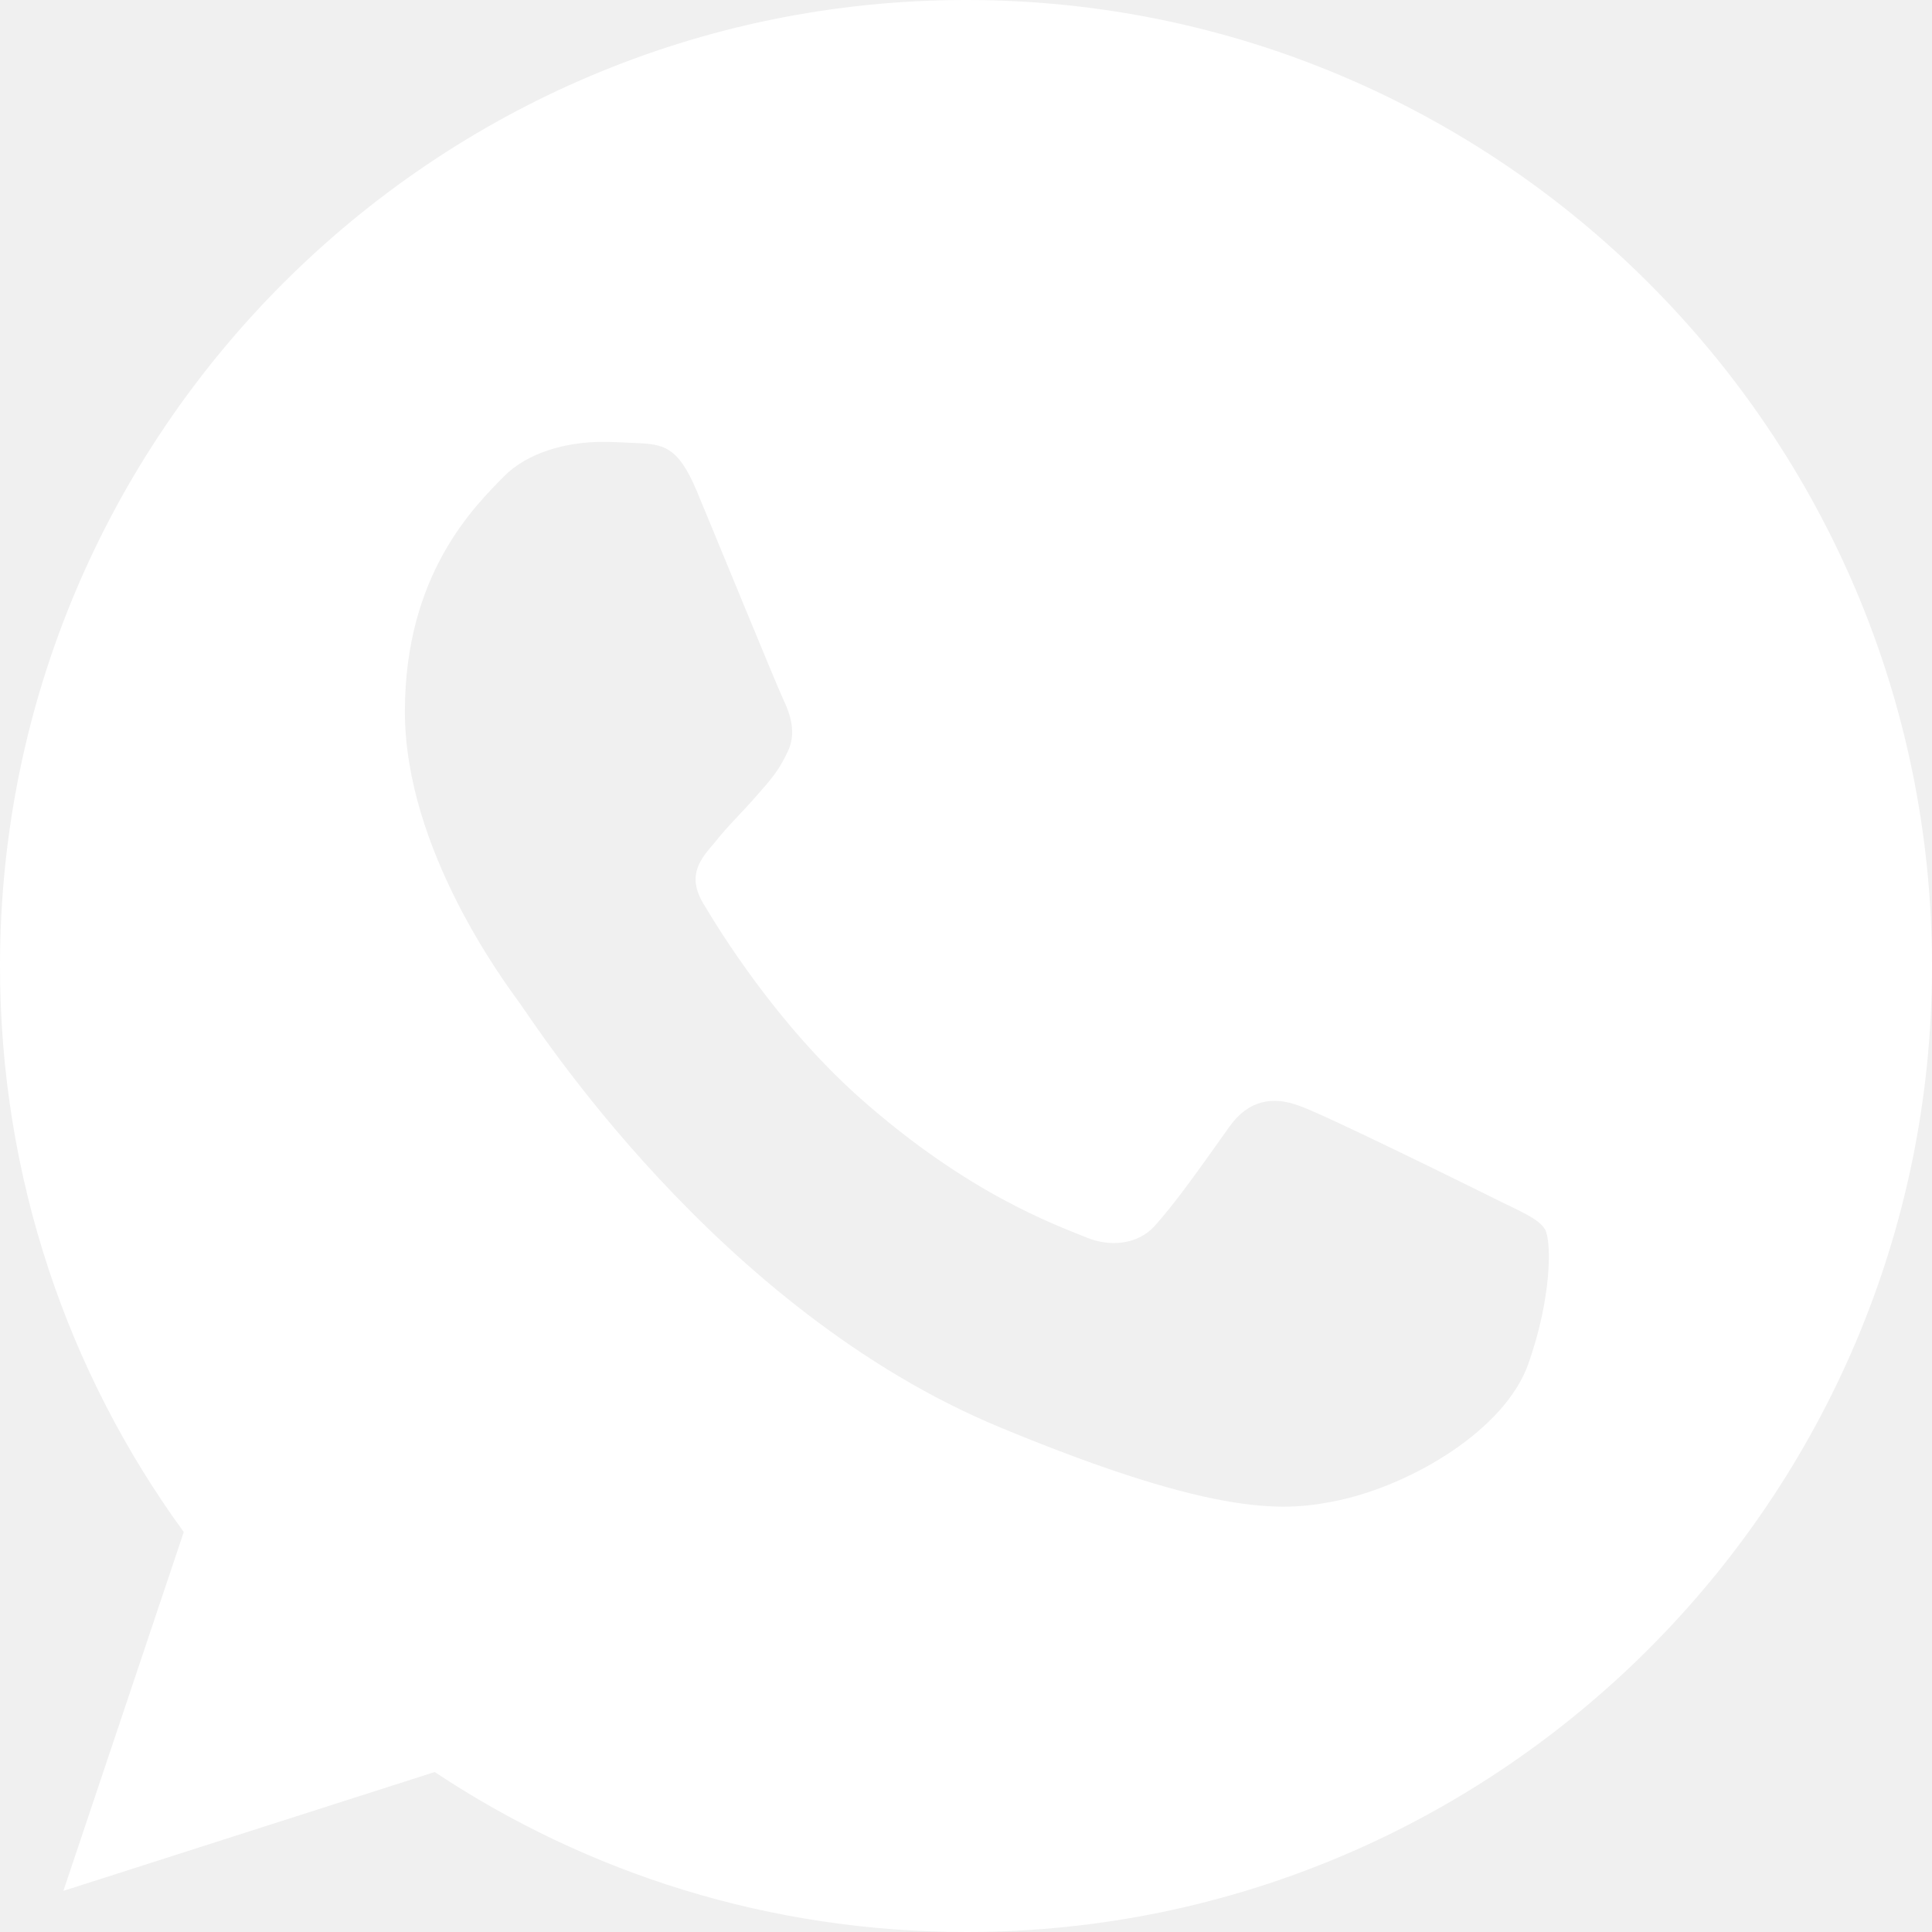
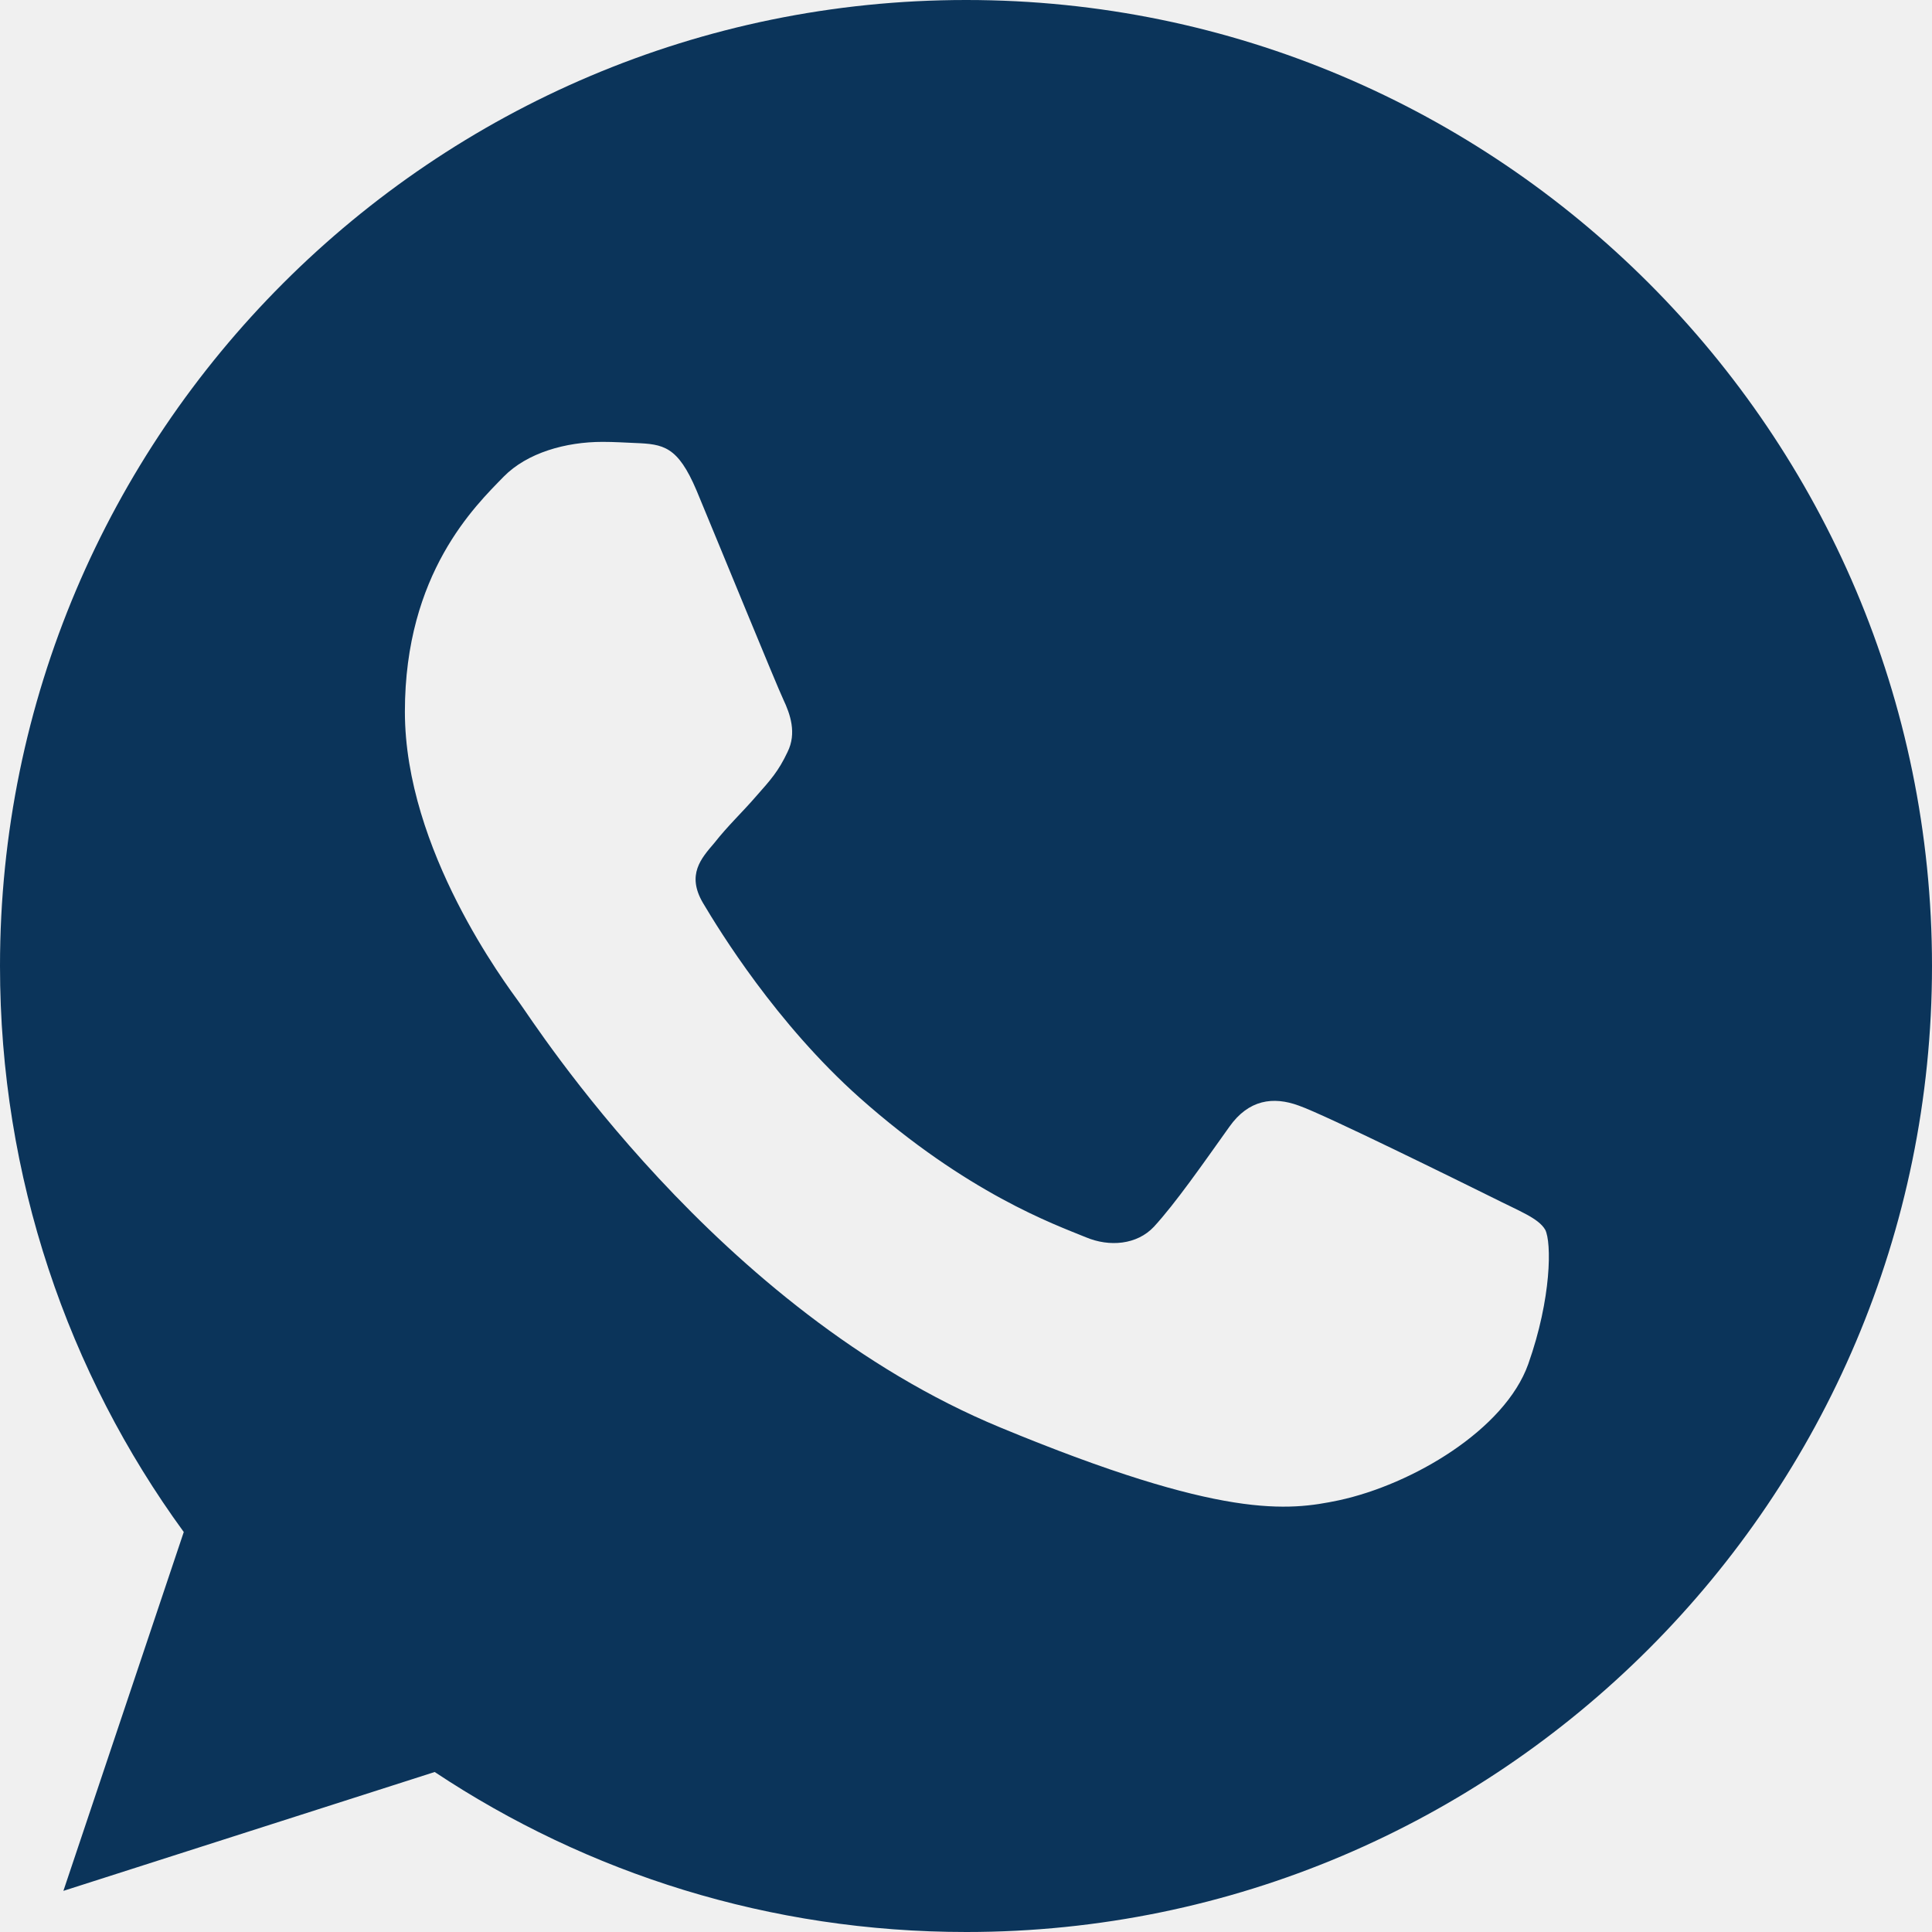
- <svg xmlns="http://www.w3.org/2000/svg" viewBox="0 0 512 512" style="fill:#FFFFFF;">
+ <svg xmlns="http://www.w3.org/2000/svg" viewBox="0 0 512 512" style="fill:#0B345A;">
  <path d="M256.1 0h-0.1C114.8 0 0 114.8 0 256c0 56 18 107.9 48.7 150l-31.9 95.1 98.4-31.5C155.7 496.5 204 512 256.1 512 397.2 512 512 397.2 512 256S397.2 0 256.1 0zM405 361.5c-6.2 17.4-30.7 31.9-50.2 36.1 -13.4 2.8-30.8 5.1-89.7-19.3C189.9 347.2 141.4 270.8 137.7 265.8c-3.6-5-30.4-40.5-30.4-77.2s18.7-54.6 26.2-62.3c6.2-6.3 16.4-9.2 26.2-9.2 3.2 0 6 0.2 8.6 0.3 7.5 0.3 11.3 0.8 16.3 12.6 6.2 14.9 21.2 51.6 23 55.4 1.8 3.8 3.6 8.9 1.1 13.9 -2.4 5.1-4.5 7.4-8.3 11.7 -3.8 4.4-7.4 7.7-11.1 12.4 -3.5 4.1-7.4 8.4-3 15.9 4.4 7.4 19.4 31.9 41.5 51.6 28.6 25.4 51.7 33.6 60 37 6.2 2.6 13.5 2 18-2.8 5.7-6.2 12.8-16.4 20-26.5 5.1-7.2 11.6-8.1 18.4-5.6 6.9 2.4 43.5 20.5 51 24.2 7.5 3.8 12.5 5.6 14.3 8.7C411.2 329.2 411.2 344 405 361.5z" />
</svg>
